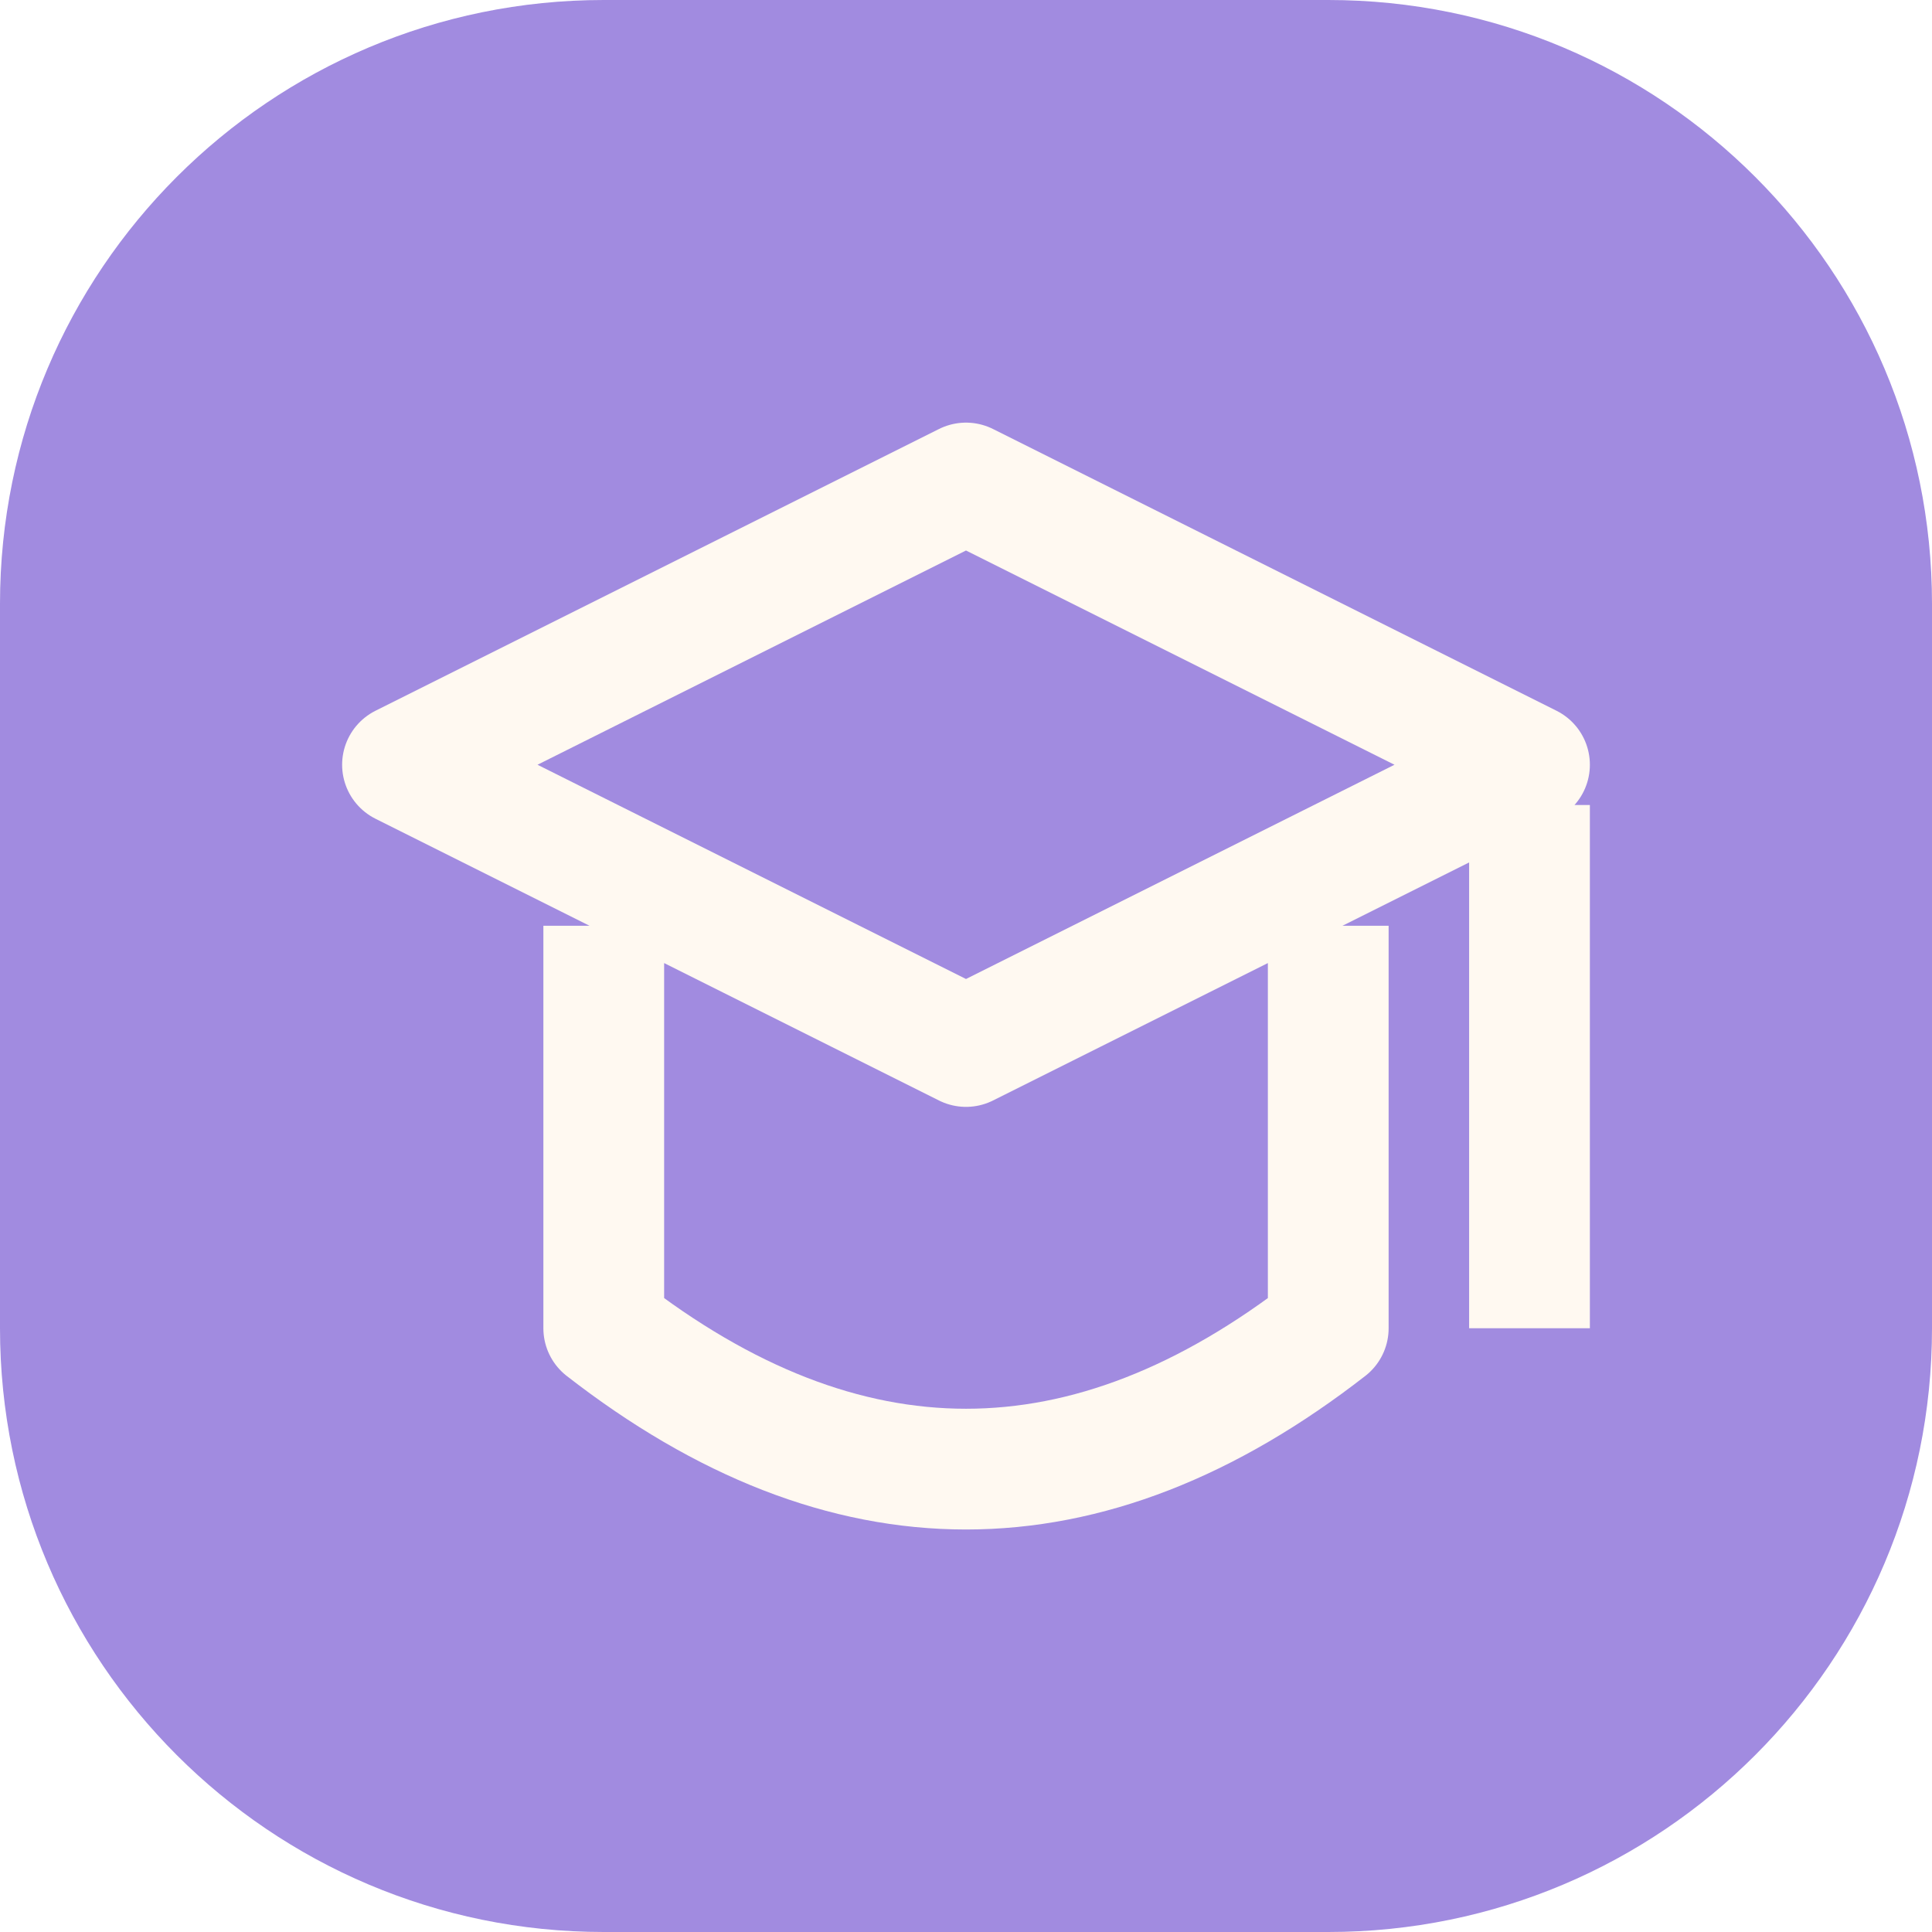
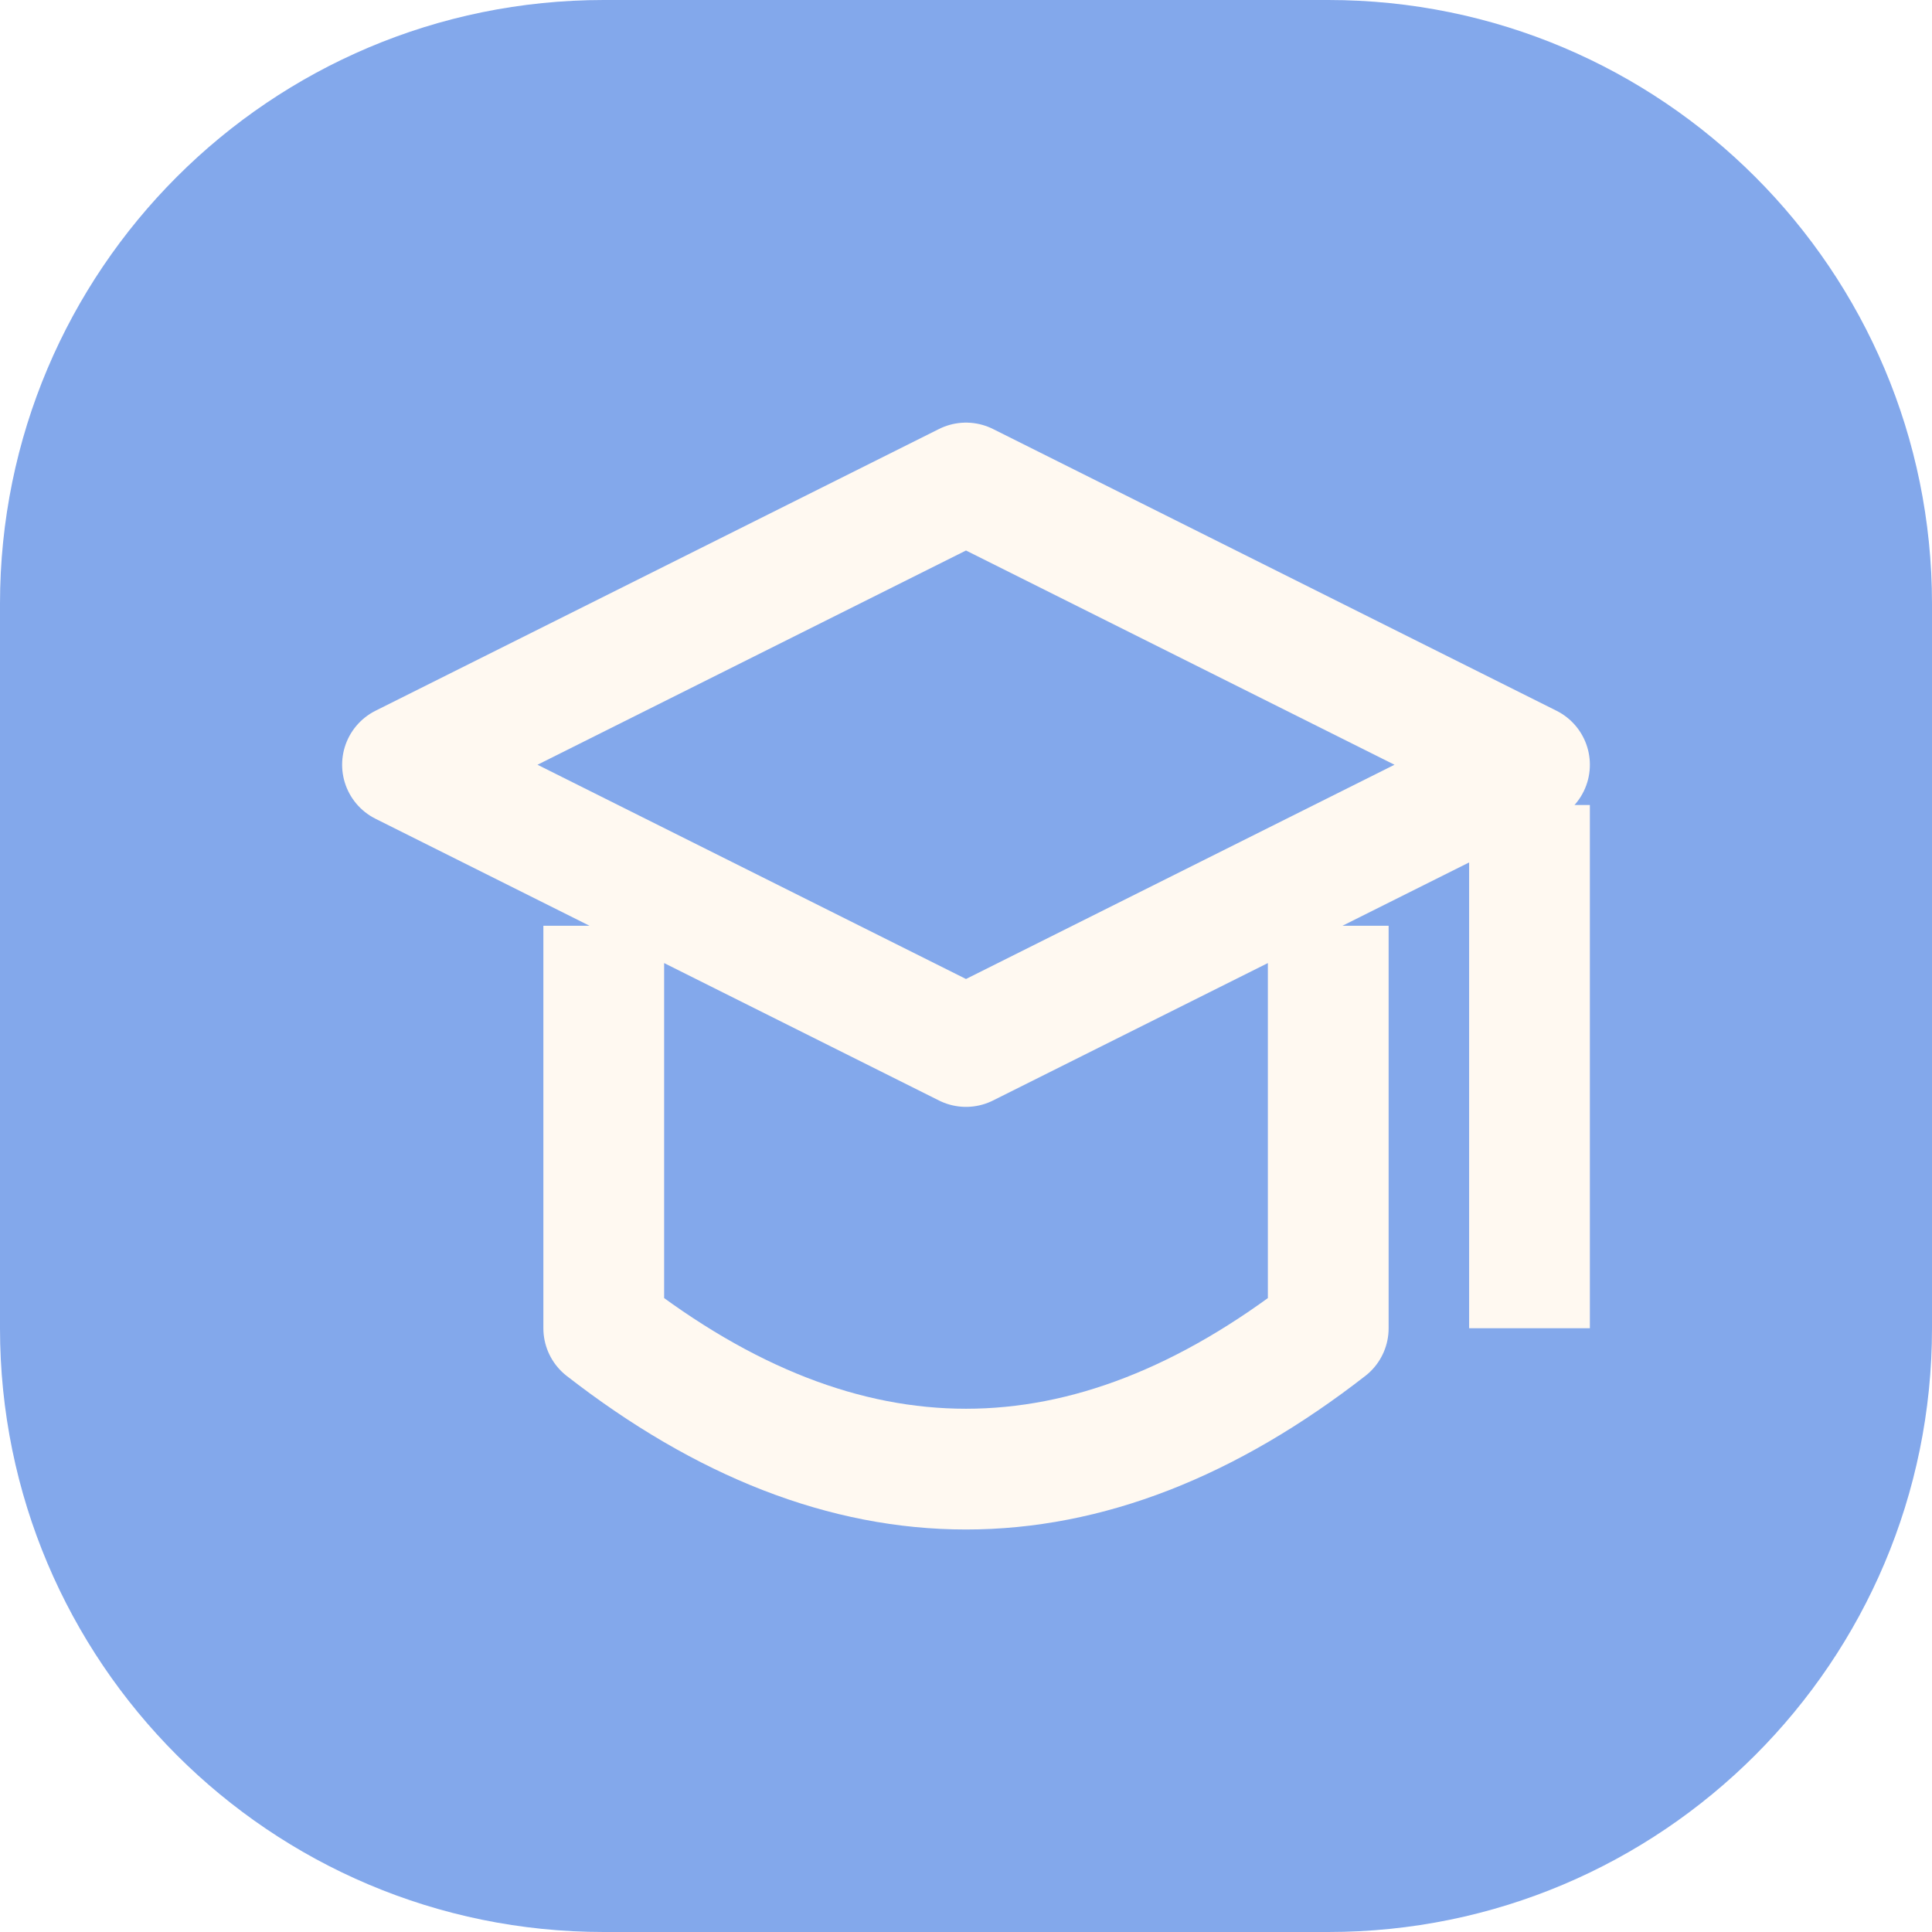
<svg xmlns="http://www.w3.org/2000/svg" viewBox="0 0 48 48">
-   <rect width="48" height="48" rx="15" fill="#A18BE0" />
+   <rect width="48" height="48" rx="15" fill="#83A8EB" />
  <path d="m10 19 14-7 14 7-14 7zM15 23v10q9 7 18 0V23M38 20v13" fill="none" stroke="#FFF9F1" stroke-width="3" stroke-linejoin="round" />
</svg>
